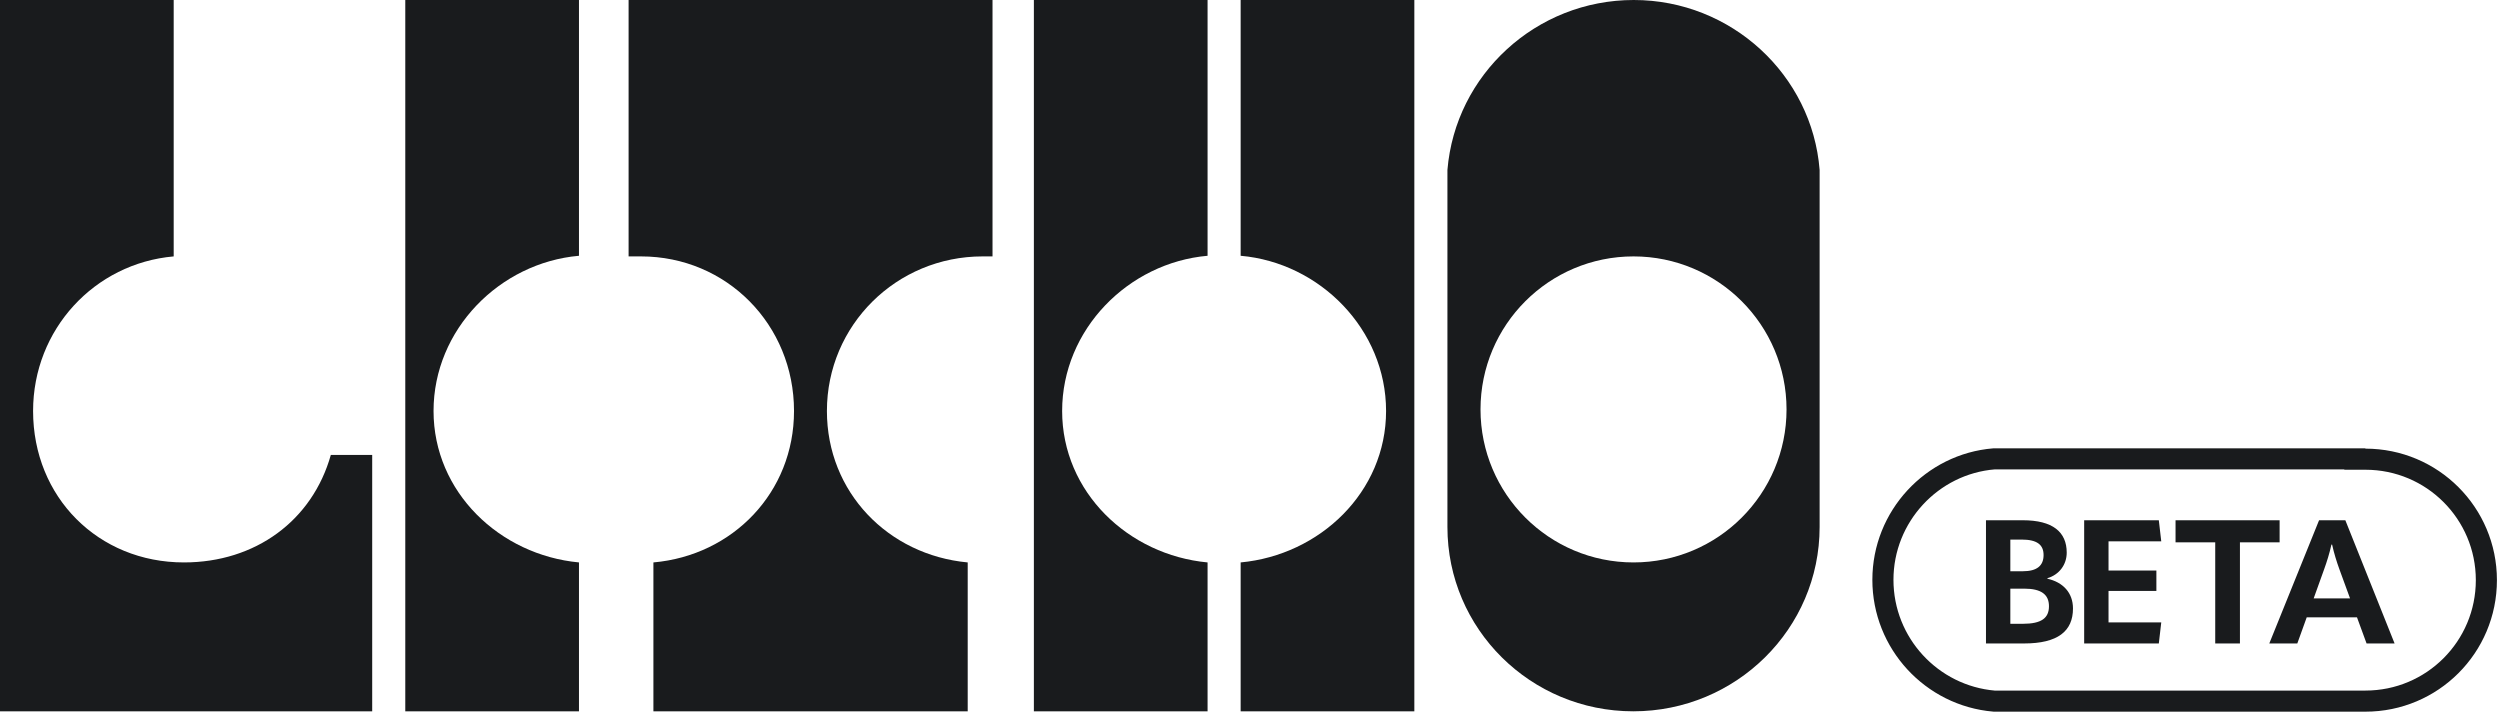
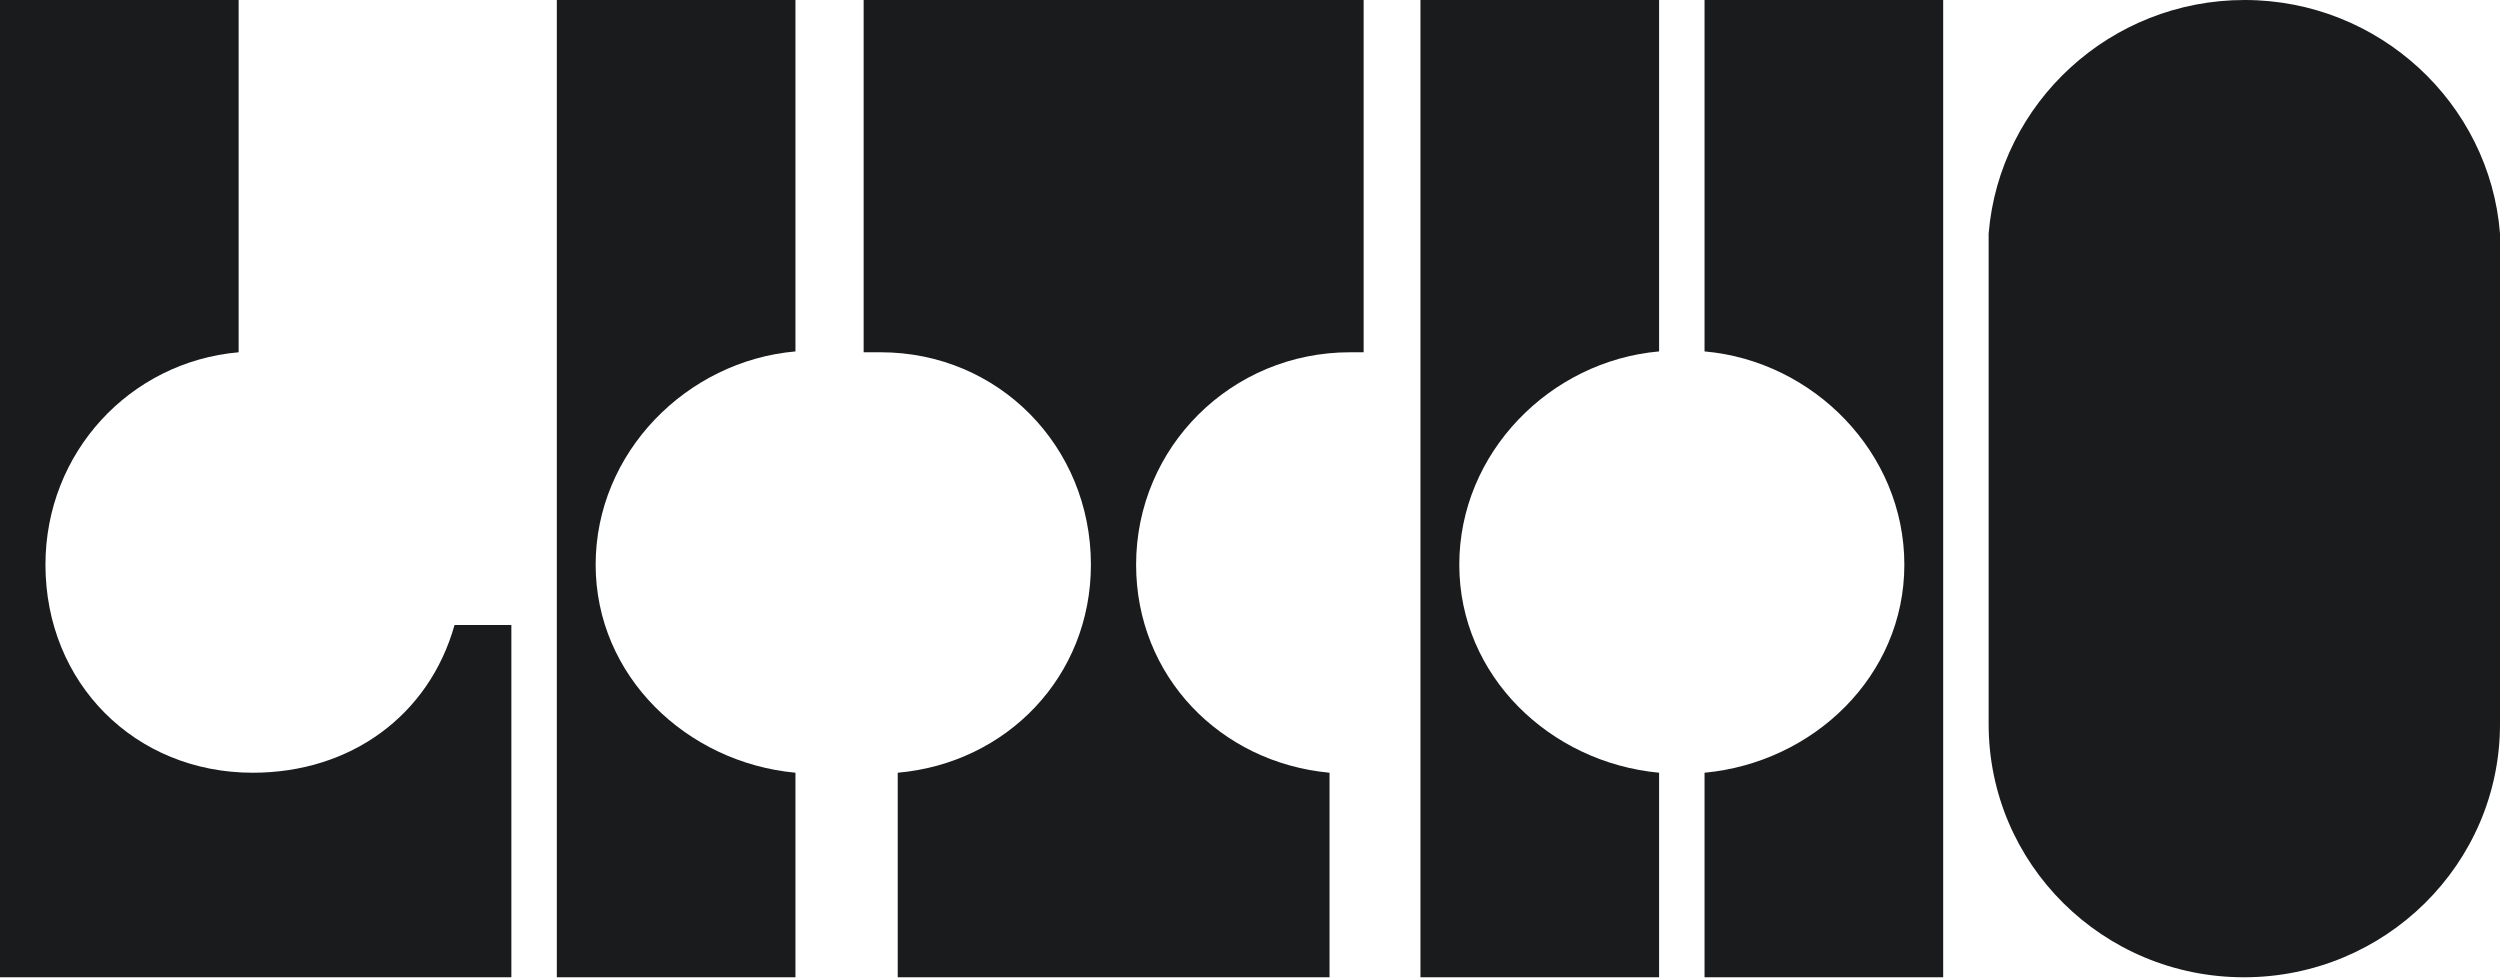
- <svg xmlns="http://www.w3.org/2000/svg" viewBox="0 0 474 135" fill="none">
-   <path d="M446.482 87L446.482 87.063L448.482 87.063C461.161 87.063 471.417 97.319 471.417 109.997C471.417 122.676 461.161 132.932 448.482 132.932L378.077 132.932C366.242 131.914 357 121.956 357 109.935C357 97.914 366.303 87.958 378.072 87L446.482 87Z" stroke="#191B1D" stroke-width="4" />
-   <path d="M383.766 122C390.134 122 393.037 119.69 393.037 115.368C393.037 112.399 391.157 110.386 388.187 109.726V109.627C390.431 108.967 391.85 107.054 391.85 104.777C391.85 100.851 389.177 98.64 383.535 98.64H376.541V122H383.766ZM381.16 102.303H383.304C386.241 102.303 387.462 103.292 387.462 105.239C387.462 107.252 386.208 108.308 383.535 108.308H381.16V102.303ZM381.16 111.607H383.799C387.033 111.607 388.484 112.729 388.484 114.939C388.484 117.183 387.066 118.272 383.535 118.272H381.16V111.607ZM395.158 122H409.312L409.774 118.008H399.777V112.036H408.85V108.176H399.777V102.633H409.774L409.312 98.64H395.158V122ZM420.007 122H424.692V102.831H432.215V98.64H412.484V102.831H420.007V122ZM454.014 122L444.677 98.64H439.695L430.258 122H435.57L437.352 117.051H446.887L448.702 122H454.014ZM440.652 107.945C441.179 106.493 441.674 104.909 442.037 103.259H442.169C442.532 104.909 443.027 106.493 443.555 107.945L445.568 113.455H438.672L440.652 107.945Z" fill="#191B1D" />
-   <path d="M70.568 134.864H0L0 8.07589e-05L32.932 0V48.614C17.909 49.932 6.273 62.464 6.273 77.926C6.273 94.267 18.625 106.637 34.878 106.637C48.407 106.637 59.213 98.726 62.727 86.251H70.568V134.864Z" fill="#191B1D" />
-   <path d="M109.773 106.637V134.865H76.841V0H109.773V48.495C94.75 49.813 82.2 62.464 82.2 77.926C82.2 93.301 94.75 105.232 109.773 106.637Z" fill="#191B1D" />
-   <path d="M188.182 0V48.614C188.182 48.614 187.268 48.614 186.302 48.614C169.961 48.614 156.783 61.673 156.783 77.926C156.783 93.301 168.366 105.232 183.477 106.637V134.865H123.886V106.637C138.909 105.319 150.545 93.389 150.545 77.926C150.545 61.586 137.787 48.614 121.534 48.614C120.655 48.614 120.06 48.614 119.182 48.614V0H188.182Z" fill="#191B1D" />
-   <path fill-rule="evenodd" clip-rule="evenodd" d="M309.672 134.864C329.151 134.864 345 119.237 345 99.923V66.072V32.22C343.583 14.223 328.266 0 309.76 0C291.255 0 275.937 14.135 274.432 32.22V99.923C274.432 119.237 290.192 134.864 309.672 134.864ZM309.716 106.637C325.739 106.637 338.727 93.648 338.727 77.626C338.727 61.603 325.739 48.614 309.716 48.614C293.693 48.614 280.705 61.603 280.705 77.626C280.705 93.648 293.693 106.637 309.716 106.637Z" fill="#191B1D" />
-   <path d="M228.955 106.637V134.865H196.023V0H228.955V48.495C213.932 49.813 201.382 62.464 201.382 77.926C201.382 93.301 213.932 105.232 228.955 106.637Z" fill="#191B1D" />
-   <path d="M235.227 106.637V134.865H268.159V0H235.227V48.495C250.25 49.813 262.8 62.464 262.8 77.926C262.8 93.301 250.25 105.232 235.227 106.637Z" fill="#191B1D" />
+ <svg xmlns="http://www.w3.org/2000/svg" viewBox="0 0 345 135" version="1.1">
+   <path id="Path" d="M70.568 134.864 L0 134.864 0 0 32.932 0 32.932 48.614 C17.909 49.932 6.273 62.464 6.273 77.926 6.273 94.267 18.625 106.637 34.878 106.637 48.407 106.637 59.213 98.726 62.727 86.25 L70.568 86.25 Z" fill="#191b1d" fill-opacity="1" stroke="none" />
+   <path id="Path-1" d="M109.773 106.637 L109.773 134.865 76.841 134.865 76.841 0 109.773 0 109.773 48.495 C94.75 49.813 82.2 62.464 82.2 77.926 82.2 93.301 94.75 105.232 109.773 106.637 Z" fill="#191b1d" fill-opacity="1" stroke="none" />
+   <path id="Path-2" d="M188.182 0 L188.182 48.614 C188.182 48.614 187.268 48.614 186.302 48.614 169.961 48.614 156.783 61.674 156.783 77.926 156.783 93.301 168.366 105.232 183.477 106.637 L183.477 134.865 123.886 134.865 123.886 106.637 C138.909 105.319 150.545 93.389 150.545 77.926 150.545 61.586 137.787 48.614 121.534 48.614 120.655 48.614 120.06 48.614 119.182 48.614 L119.182 0 Z" fill="#191b1d" fill-opacity="1" stroke="none" />
+   <path id="Path-3" d="M309.672 134.864 C329.151 134.864 345 119.237 345 99.923 L345 66.071 345 32.22 C343.583 14.223 328.266 0 309.76 0 291.255 0 275.937 14.135 274.432 32.22 L274.432 99.923 C274.432 119.237 290.192 134.864 309.672 134.864 Z M309.716 106.637 C325.739 106.637 338.727 93.648 338.727 77.626 338.727 61.603 325.739 48.614 309.716 48.614 293.693 48.614 280.705 61.603 280.705 77.626 280.705 93.648 293.693 106.637 309.716 106.637 Z" fill="#191b1d" fill-opacity="1" stroke="none" />
+   <path id="Path-4" d="M228.955 106.637 L228.955 134.865 196.023 134.865 196.023 0 228.955 0 228.955 48.495 C213.932 49.813 201.382 62.464 201.382 77.926 201.382 93.301 213.932 105.232 228.955 106.637 Z" fill="#191b1d" fill-opacity="1" stroke="none" />
+   <path id="Path-5" d="M235.227 106.637 L235.227 134.865 268.159 134.865 268.159 0 235.227 0 235.227 48.495 C250.25 49.813 262.8 62.464 262.8 77.926 262.8 93.301 250.25 105.232 235.227 106.637 Z" fill="#191b1d" fill-opacity="1" stroke="none" />
</svg>
